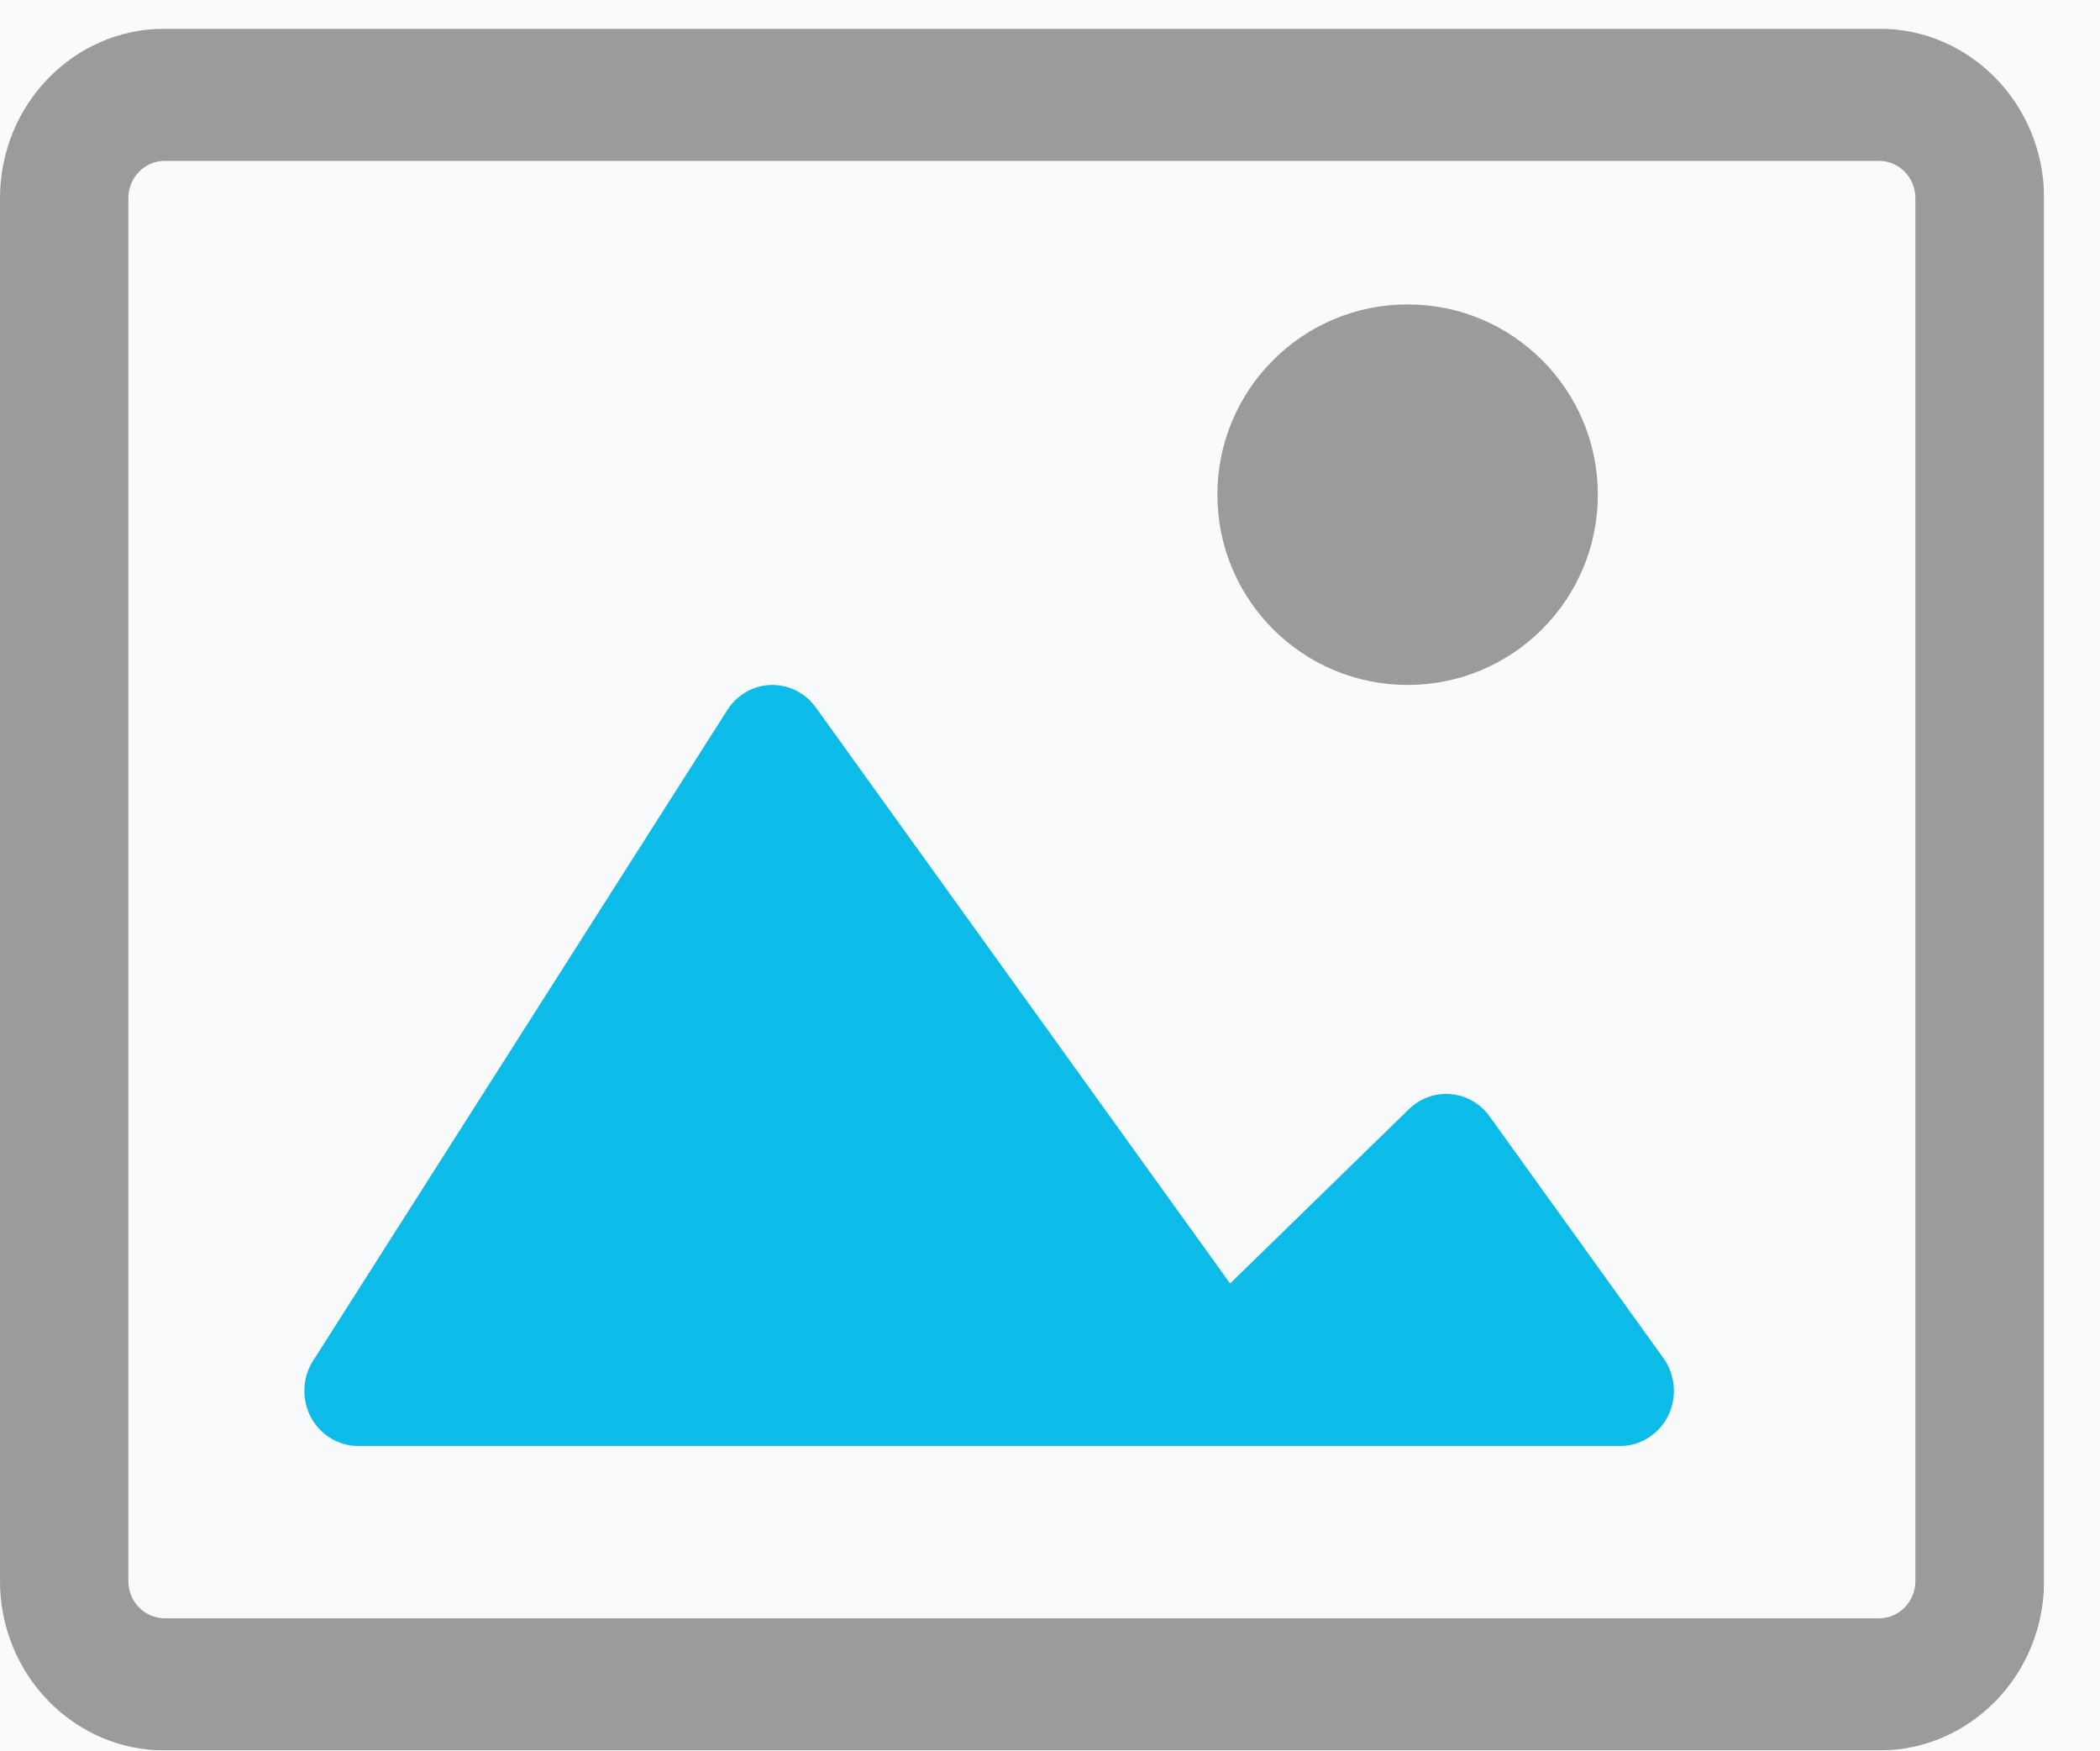
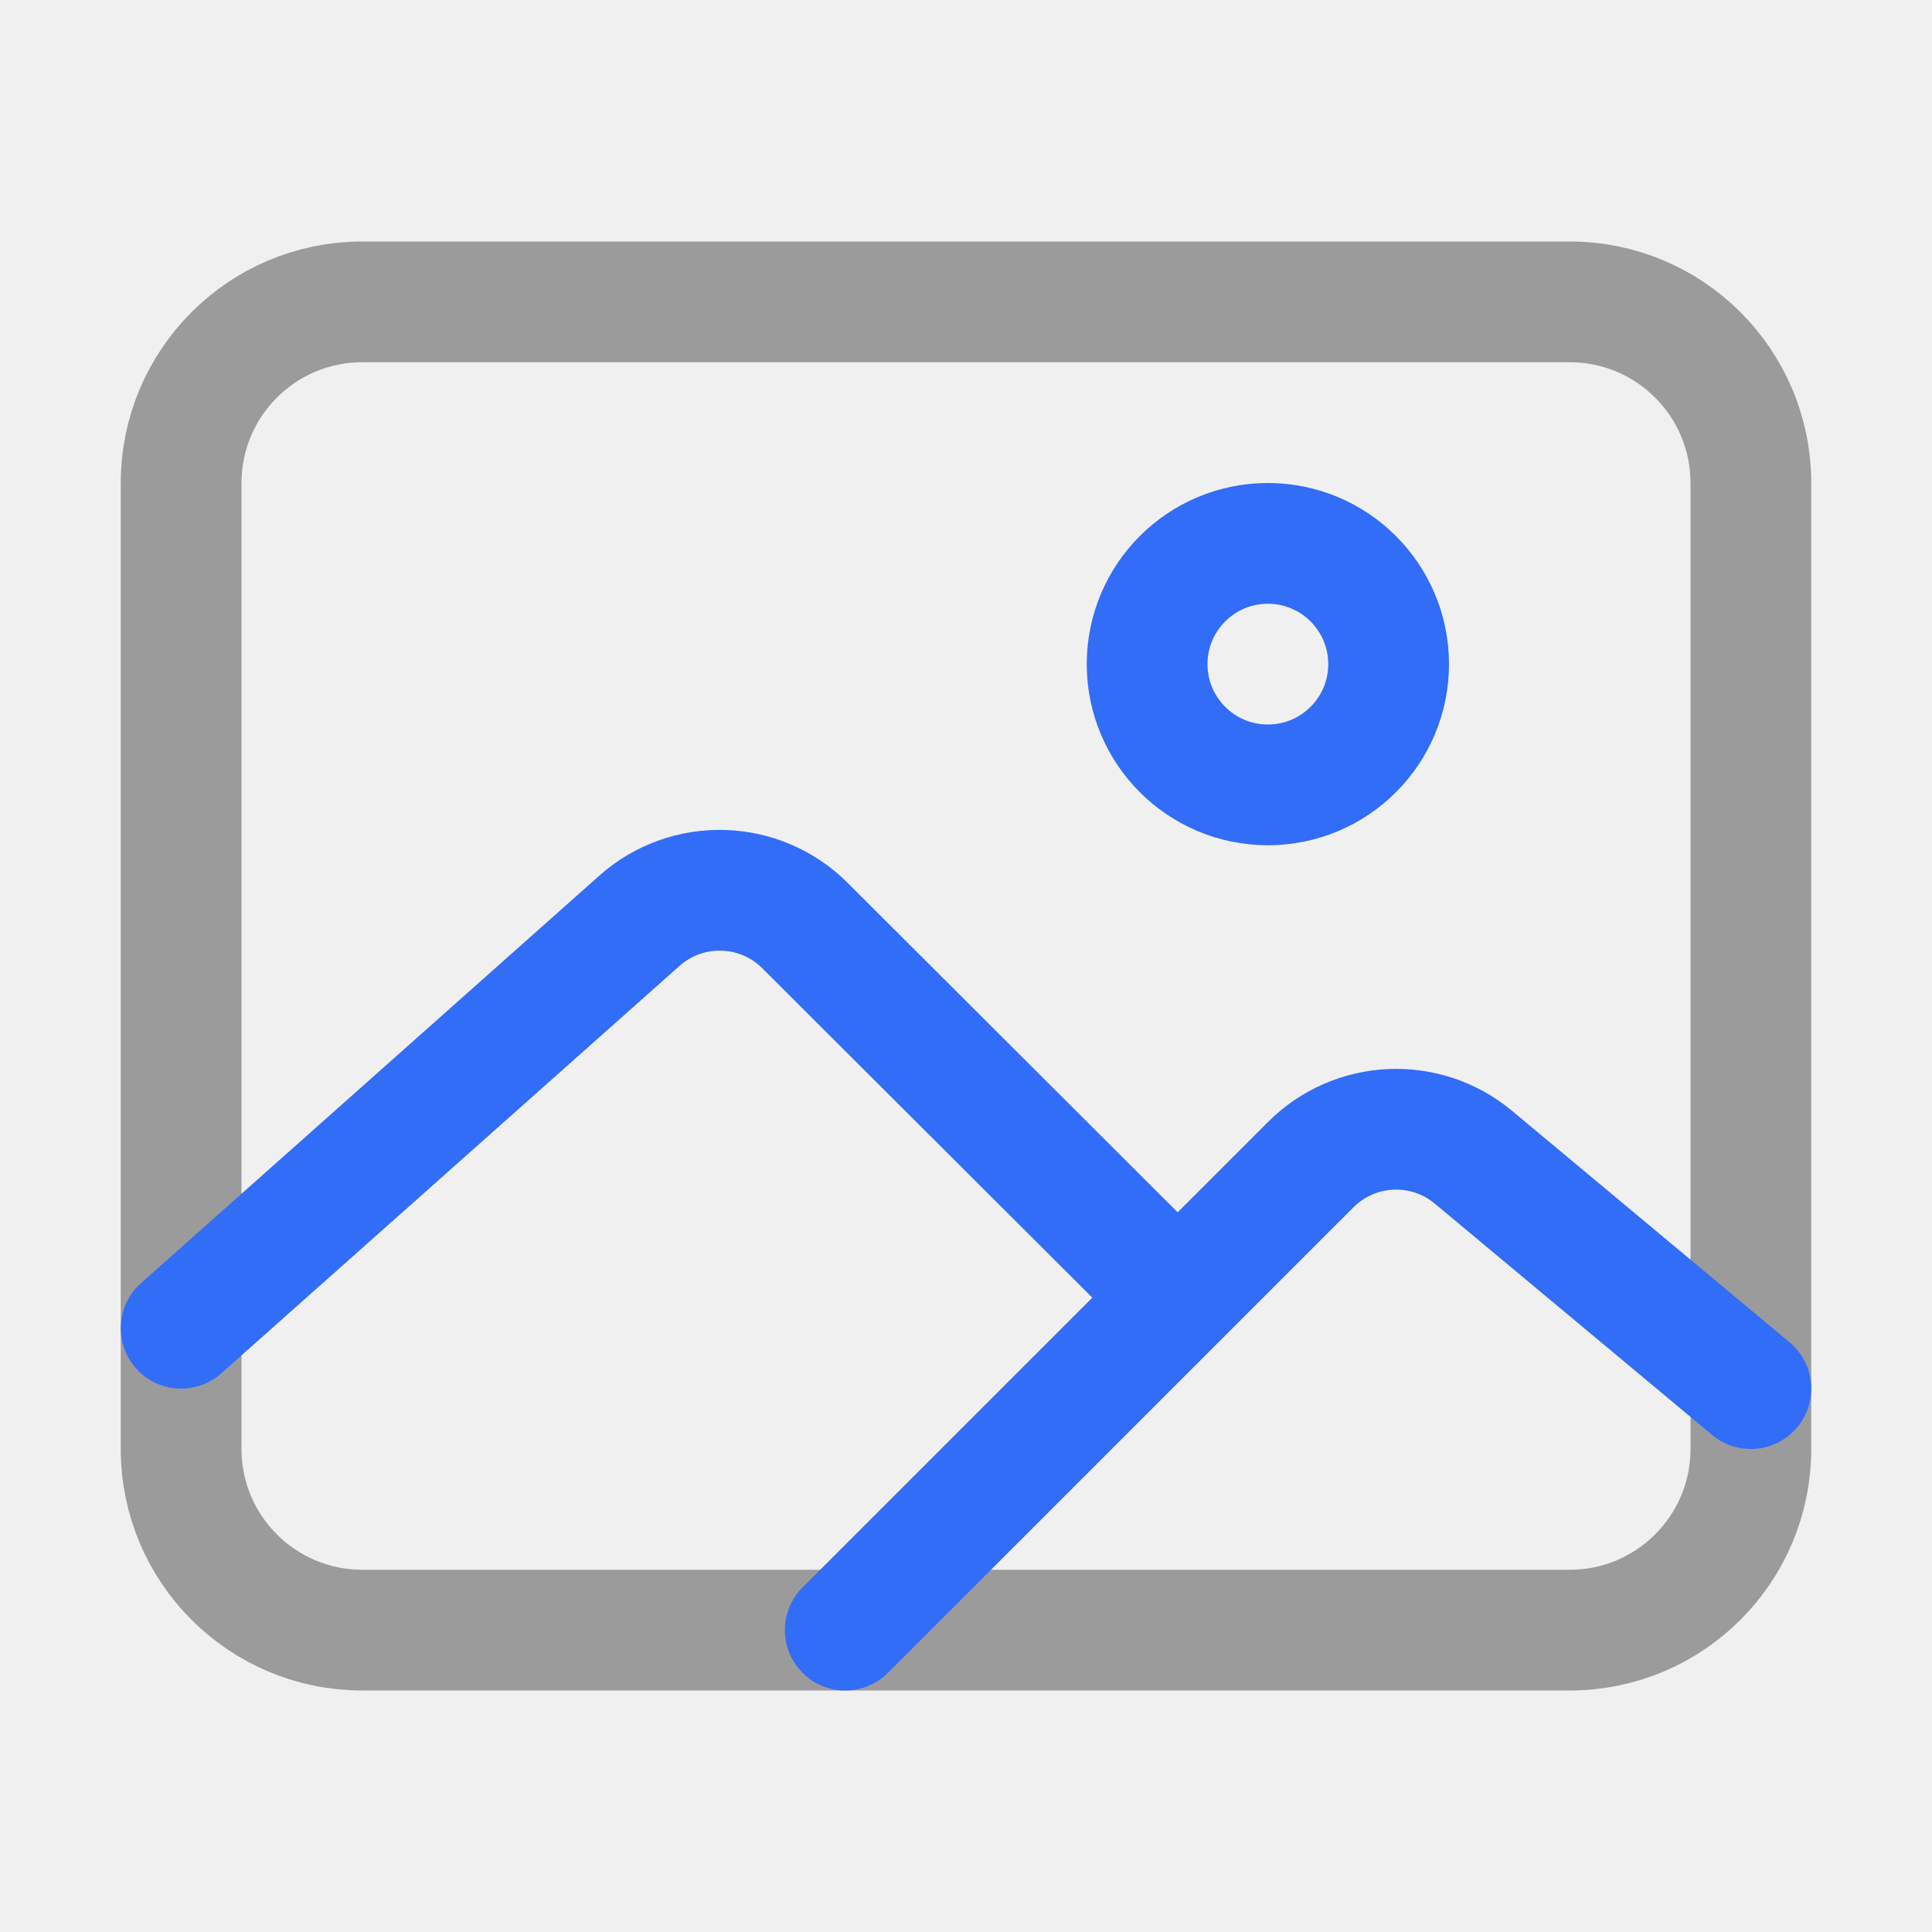
- <svg xmlns="http://www.w3.org/2000/svg" xmlns:xlink="http://www.w3.org/1999/xlink" width="24px" height="20px" viewBox="0 0 24 20" version="1.1">
-   <defs>
-     <polygon id="path-1" points="0 0.328 23.361 0.328 23.361 20 0 20" />
-   </defs>
-   <g id="Form" stroke="none" stroke-width="1" fill="none" fill-rule="evenodd">
-     <g id="01a_form_admin_view" transform="translate(-333, -684)">
-       <g id="Functions" transform="translate(0, 189)">
-         <rect id="bg" fill="#F8FAFB" x="0" y="0" width="414" height="1026" />
-         <g id="b" transform="translate(107.4369, 376)">
-           <g id="Group-8-Copy-3" transform="translate(225.5631, 119)">
-             <g id="Group-3">
-               <mask id="mask-2" fill="white">
-                 <use xlink:href="#path-1" />
-               </mask>
-               <g id="Clip-2" />
-               <path d="M1.882,1.838 C1.653,1.838 1.467,2.029 1.467,2.264 L1.467,18.064 C1.467,18.3 1.653,18.49 1.882,18.49 L21.479,18.49 C21.706,18.489 21.89,18.298 21.89,18.064 L21.89,2.264 C21.89,2.03 21.706,1.84 21.479,1.838 L1.882,1.838 Z M21.479,20 L1.882,20 C0.843,20 -3.66847826e-05,19.133 -3.66847826e-05,18.064 L-3.66847826e-05,2.264 C-3.66847826e-05,1.195 0.843,0.328 1.882,0.328 L21.479,0.328 C22.518,0.328 23.361,1.195 23.361,2.264 L23.361,18.064 C23.361,19.133 22.518,20 21.479,20 L21.479,20 Z" id="Fill-1" fill="#9B9B9B" mask="url(#mask-2)" />
-             </g>
-             <path d="M4.109,16.521 L18.498,16.521 C18.837,16.531 19.121,16.258 19.13,15.909 C19.134,15.769 19.092,15.631 19.011,15.518 L17.026,12.759 C16.827,12.477 16.443,12.414 16.167,12.618 C16.143,12.635 16.119,12.656 16.098,12.677 L14.058,14.665 L9.324,8.084 C9.123,7.803 8.738,7.742 8.464,7.948 C8.404,7.993 8.352,8.049 8.312,8.113 L3.578,15.548 C3.393,15.84 3.473,16.23 3.759,16.42 C3.863,16.489 3.985,16.525 4.109,16.521" id="Fill-4" fill="#0CBBE7" />
-             <path d="M16.087,3.478 C17.288,3.478 18.261,4.452 18.261,5.652 C18.261,6.853 17.288,7.826 16.087,7.826 C14.886,7.826 13.913,6.853 13.913,5.652 C13.913,4.452 14.886,3.478 16.087,3.478" id="Fill-6" fill="#9B9B9B" />
-           </g>
-         </g>
-       </g>
-     </g>
-   </g>
+ <svg xmlns="http://www.w3.org/2000/svg" width="24px" height="24px" class="ionicon" viewBox="0 0 512 512">
+   <rect x="48" y="80" width="416" height="352" rx="48" ry="48" fill="none" stroke="#9B9B9B" stroke-linejoin="round" stroke-width="32" />
+   <circle cx="336" cy="176" r="32" fill="none" stroke="#326DF7" stroke-miterlimit="10" stroke-width="32" />
+   <path d="M304 335.79l-90.66-90.49a32 32 0 00-43.87-1.3L48 352M224 432l123.34-123.34a32 32 0 0143.11-2L464 368" fill="none" stroke="#326DF7" stroke-linecap="round" stroke-linejoin="round" stroke-width="32" />
</svg>
